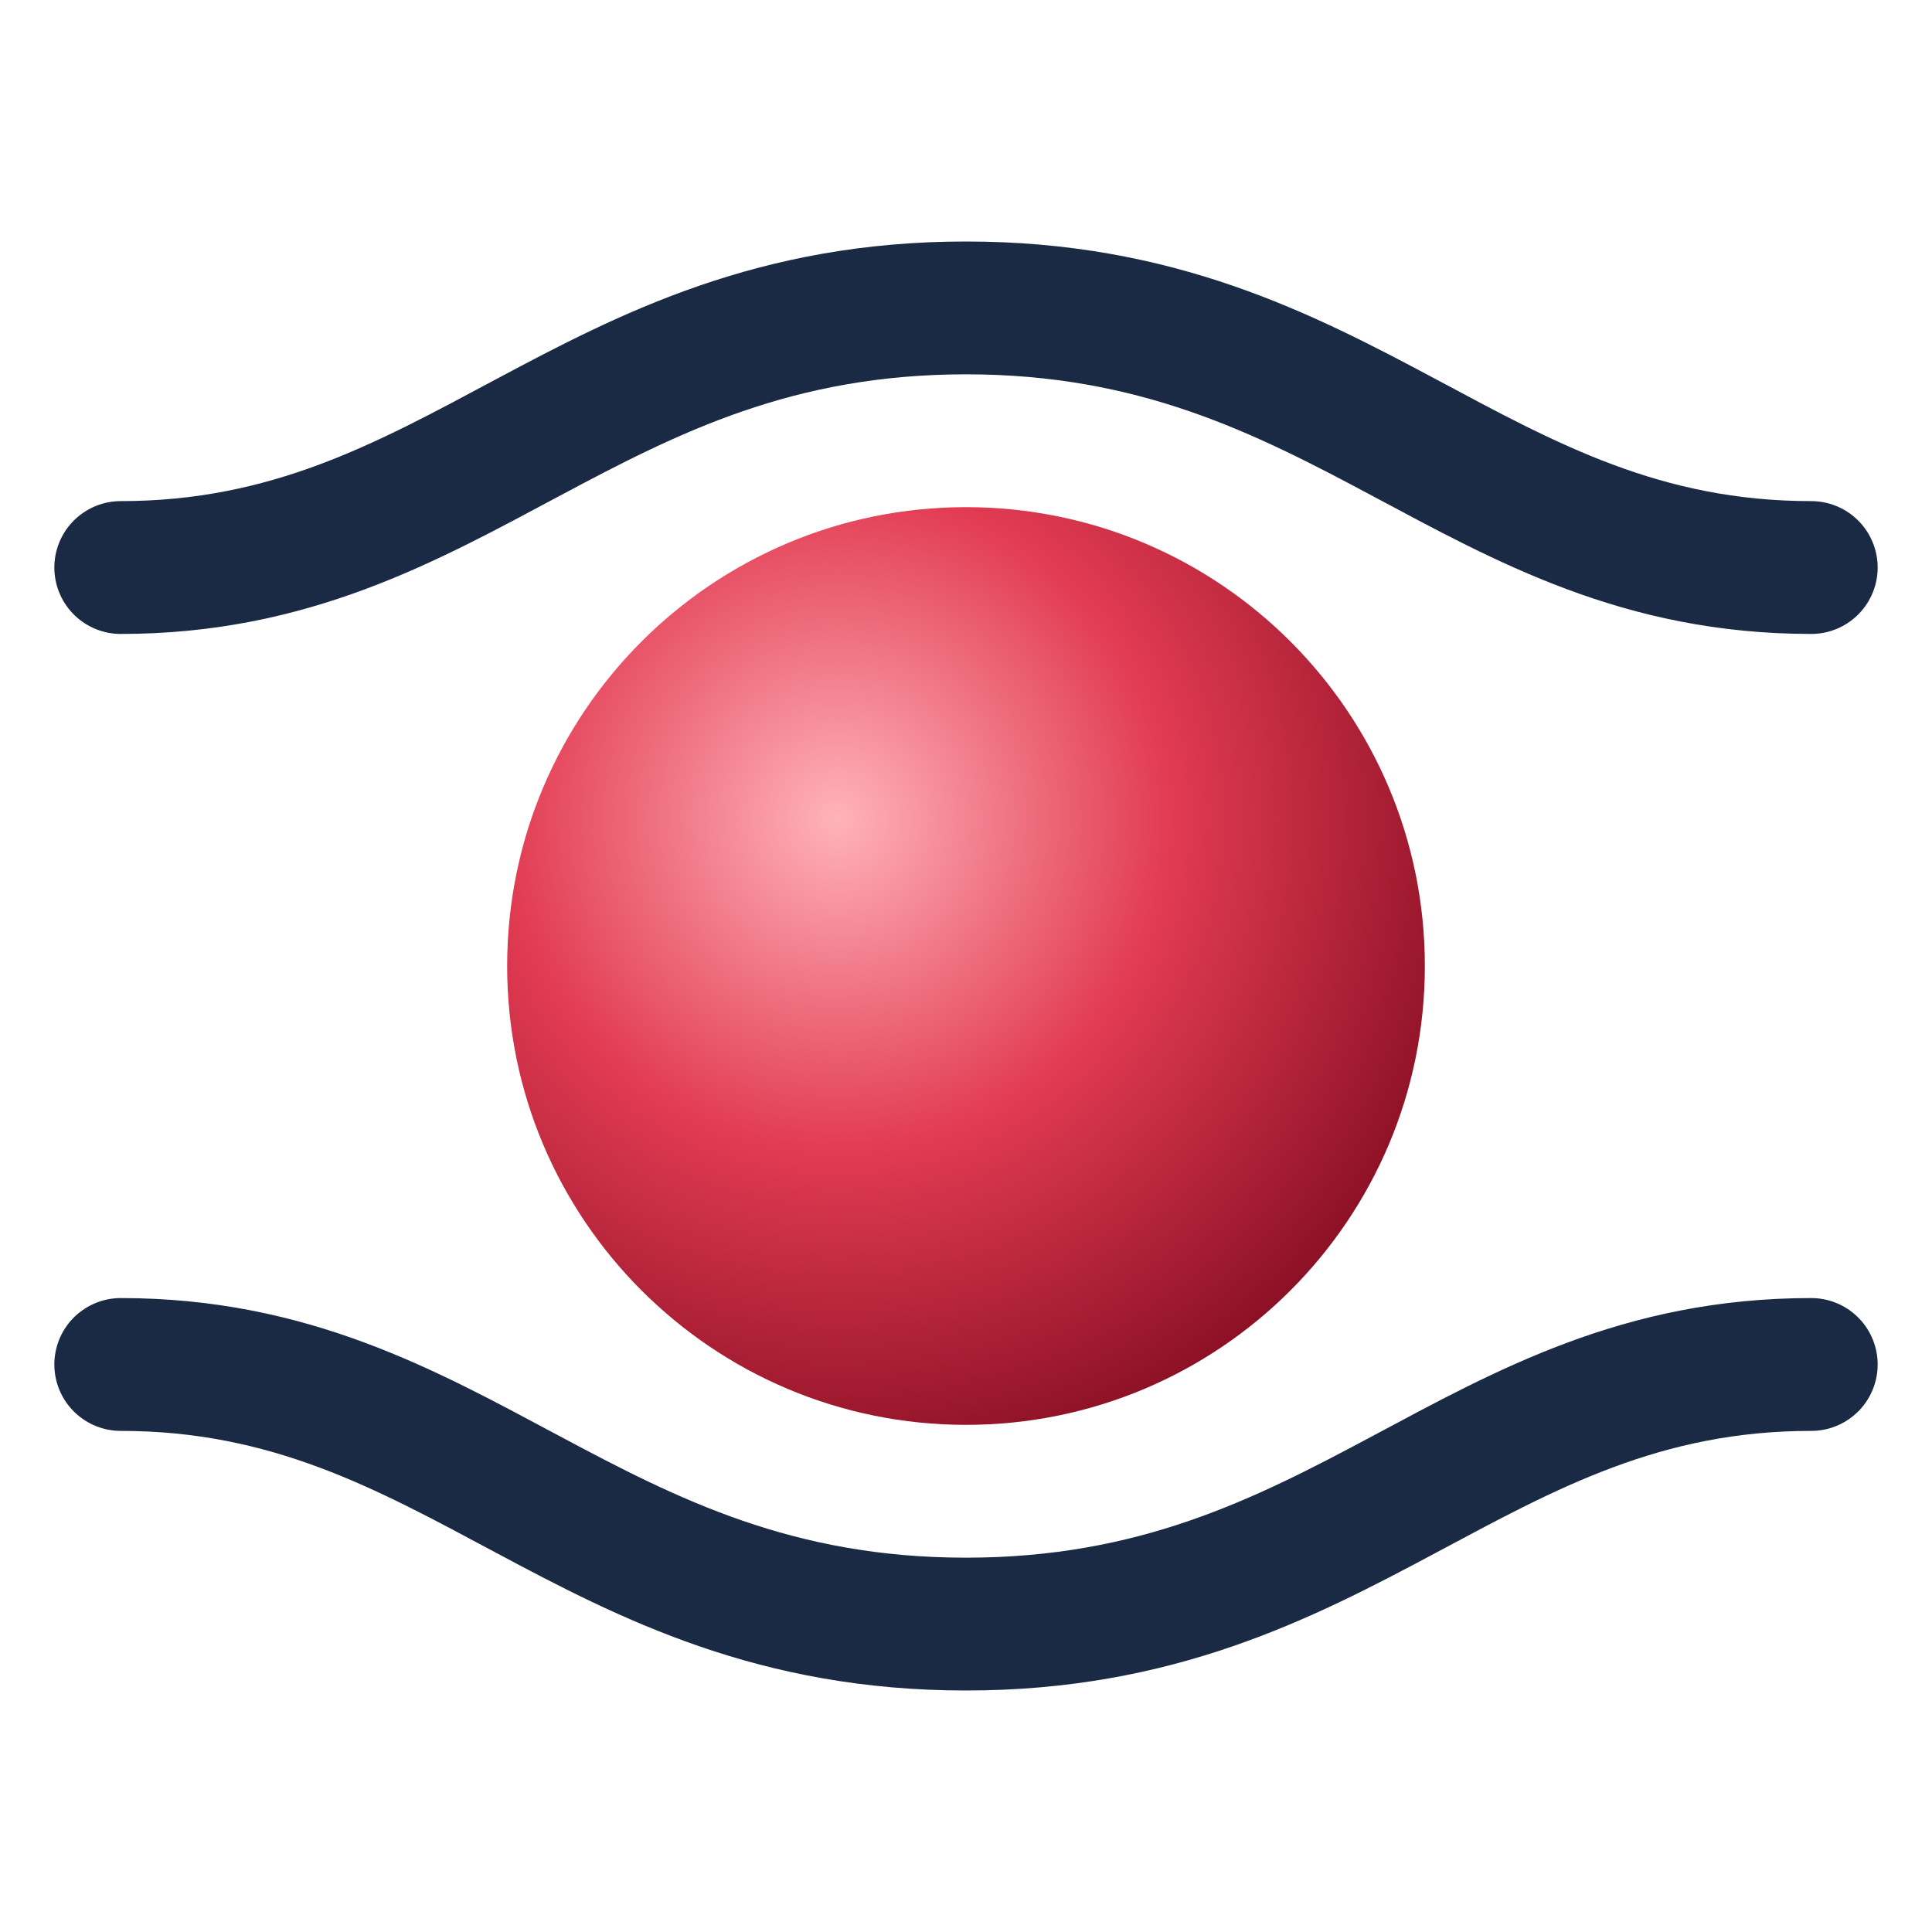
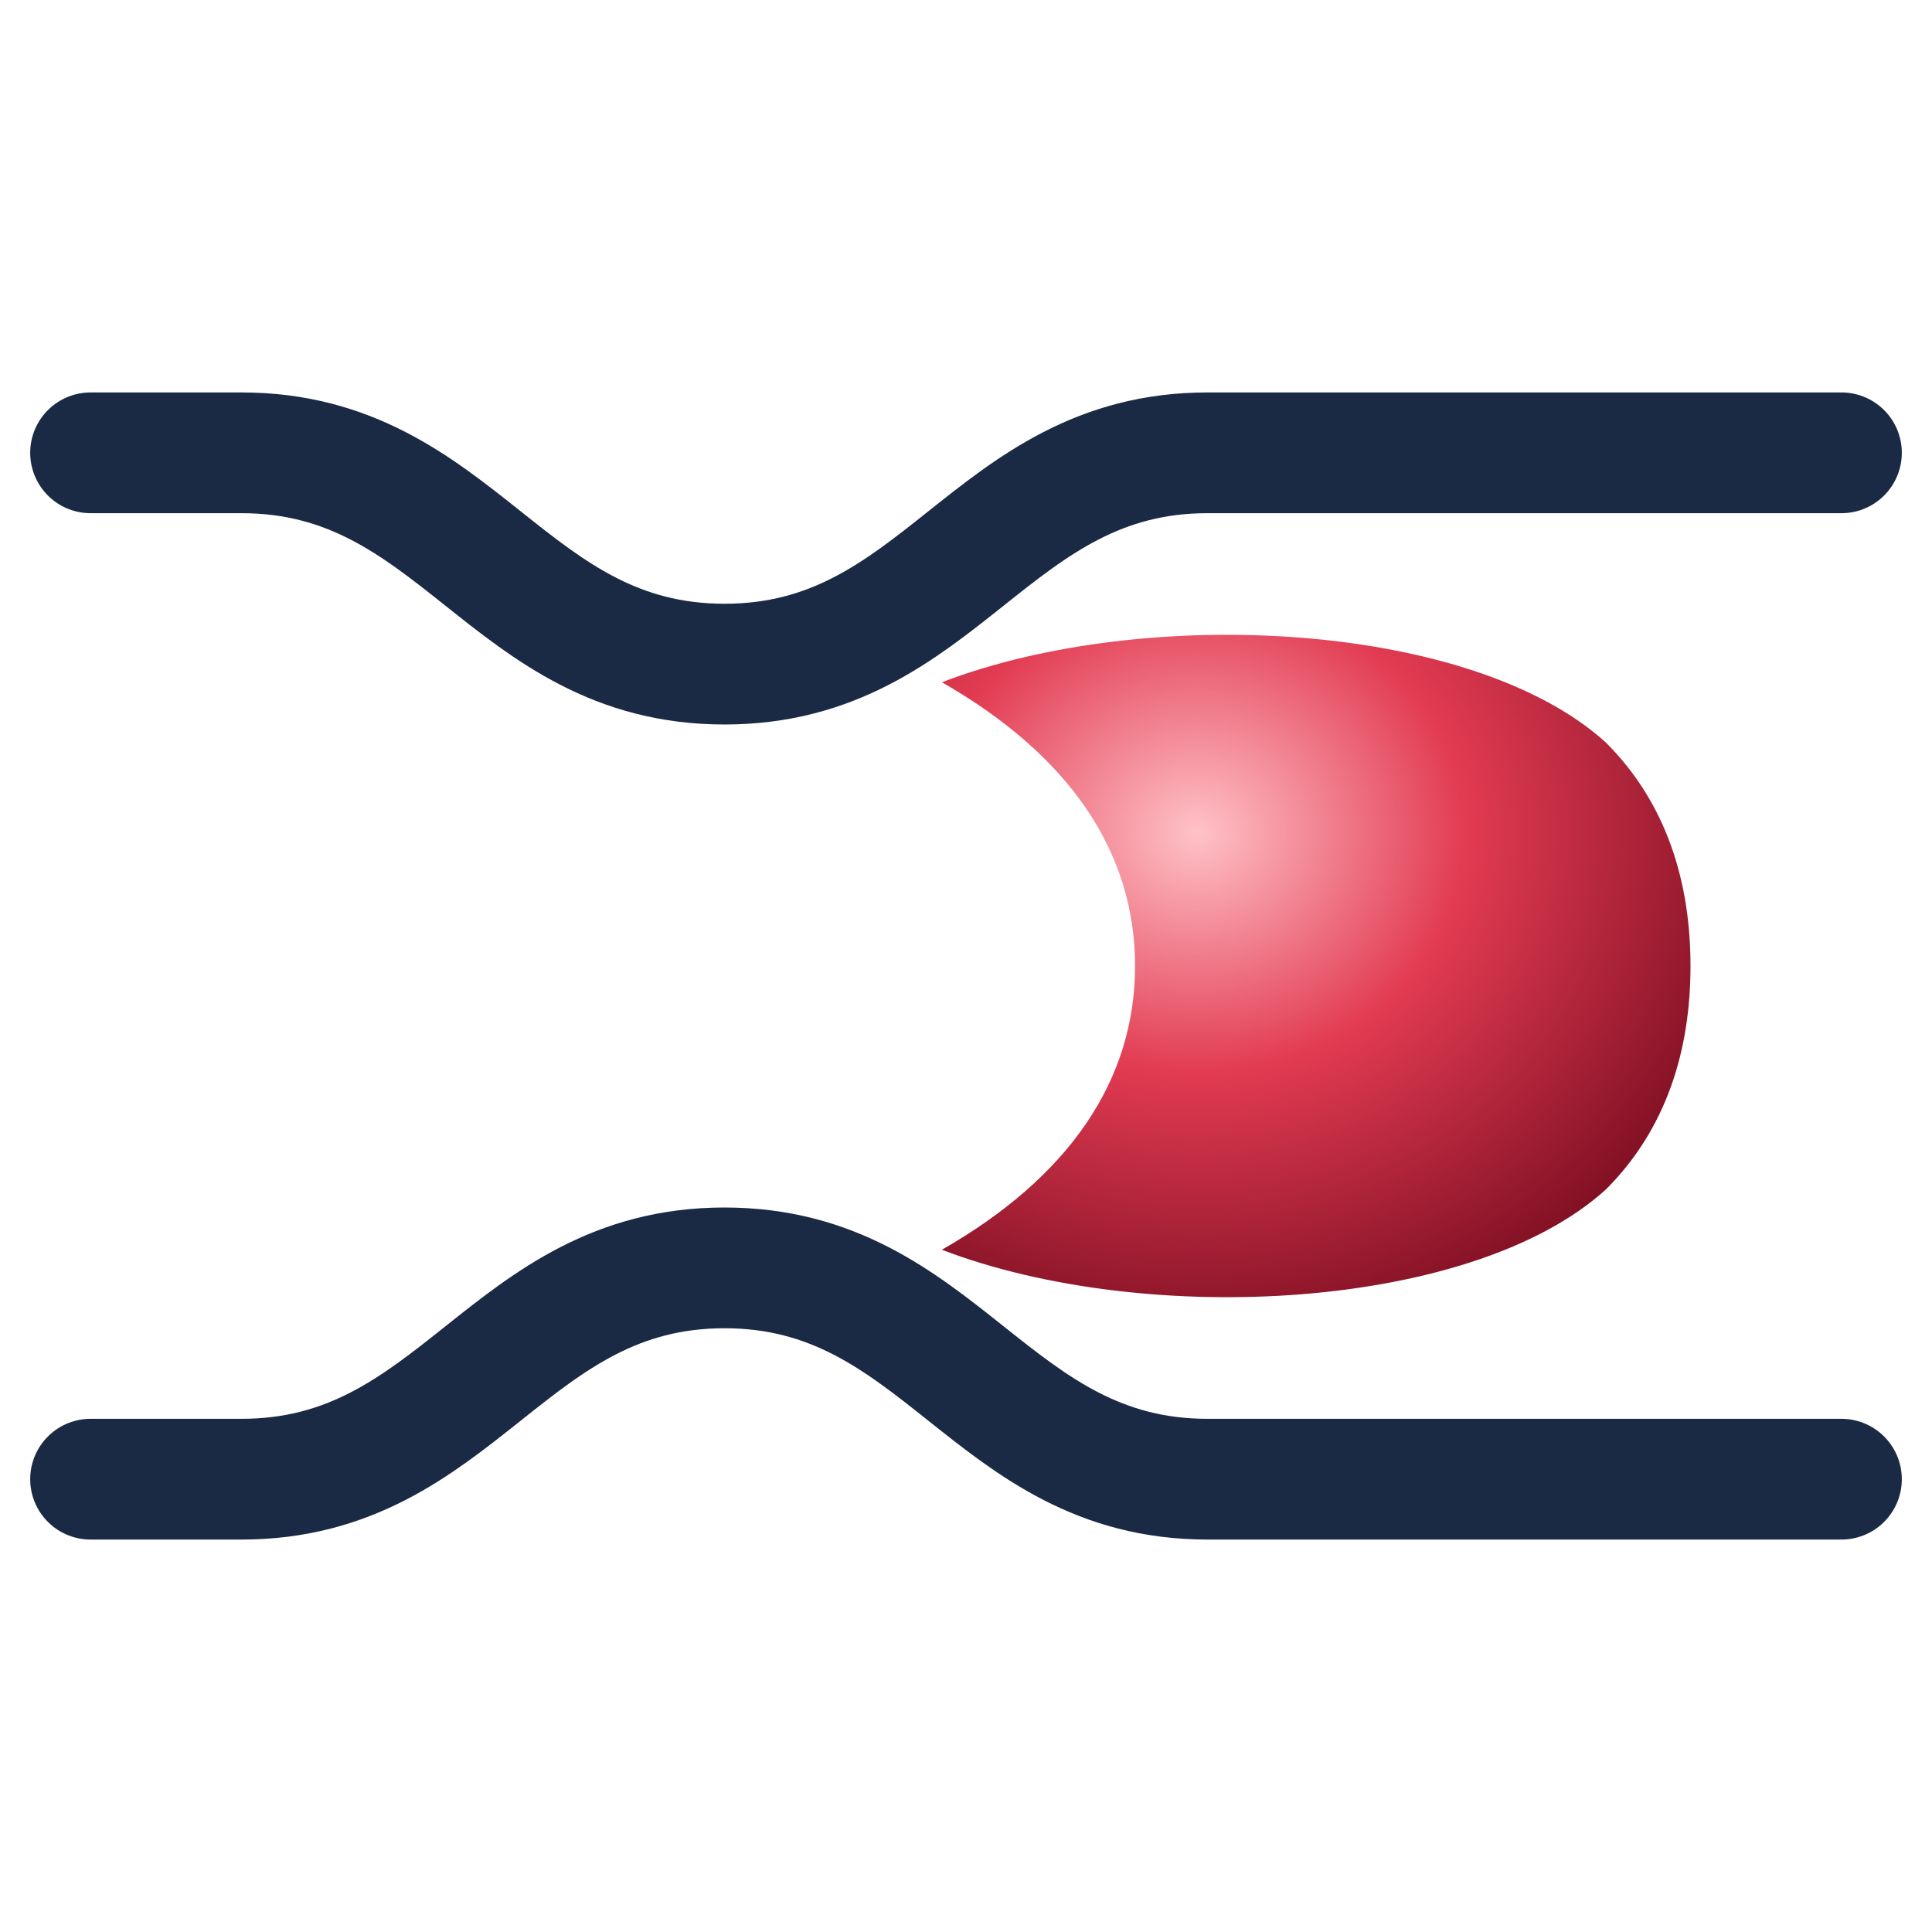
<svg xmlns="http://www.w3.org/2000/svg" viewBox="0 0 32 32">
  <style>
-     .sl { fill: none; stroke: #1b2a44; stroke-width: 2.2; stroke-linecap: round; }
-     @media (prefers-color-scheme: dark) { .sl { stroke: #d6dfeb; } }
+     .w { fill: none; stroke: #1b2a44; stroke-width: 2; stroke-linecap: round; }
+     @media (prefers-color-scheme: dark) { .w { stroke: #d6dfeb; } }
  </style>
  <defs>
-     <radialGradient id="g" cx="36%" cy="34%" r="72%">
-       <stop offset="0" stop-color="#ffb3ba" />
-       <stop offset=".5" stop-color="#e23b52" />
-       <stop offset="1" stop-color="#8a0f24" />
+     <radialGradient id="c" cx="34%" cy="30%" r="80%">
+       <stop offset="0" stop-color="#ffc2c8" />
+       <stop offset=".45" stop-color="#e23b52" />
+       <stop offset="1" stop-color="#7a0d20" />
    </radialGradient>
  </defs>
-   <path class="sl" d="M2 9.4c5.6 0 7.7-4.3 14-4.3s8.4 4.3 14 4.3" />
-   <path class="sl" d="M2 22.6c5.6 0 7.7 4.3 14 4.3s8.4-4.3 14-4.3" />
-   <circle cx="16" cy="16" r="7.6" fill="url(#g)" />
+   <path class="w" d="M1.5 7.5H4C7.6 7.5 8.4 11 12 11S16.4 7.5 20 7.5H30.5M1.5 24.5H4C7.6 24.5 8.4 21 12 21S16.4 24.5 20 24.5H30.5" />
+   <path fill="url(#c)" d="M15.6 11.3C19 10 24.4 10.3 26.6 12.3C27.6 13.3 28 14.6 28 16S27.6 18.7 26.6 19.7C24.4 21.7 19 22 15.6 20.7C17.7 19.5 18.8 17.9 18.8 16S17.7 12.5 15.6 11.3Z" />
</svg>
